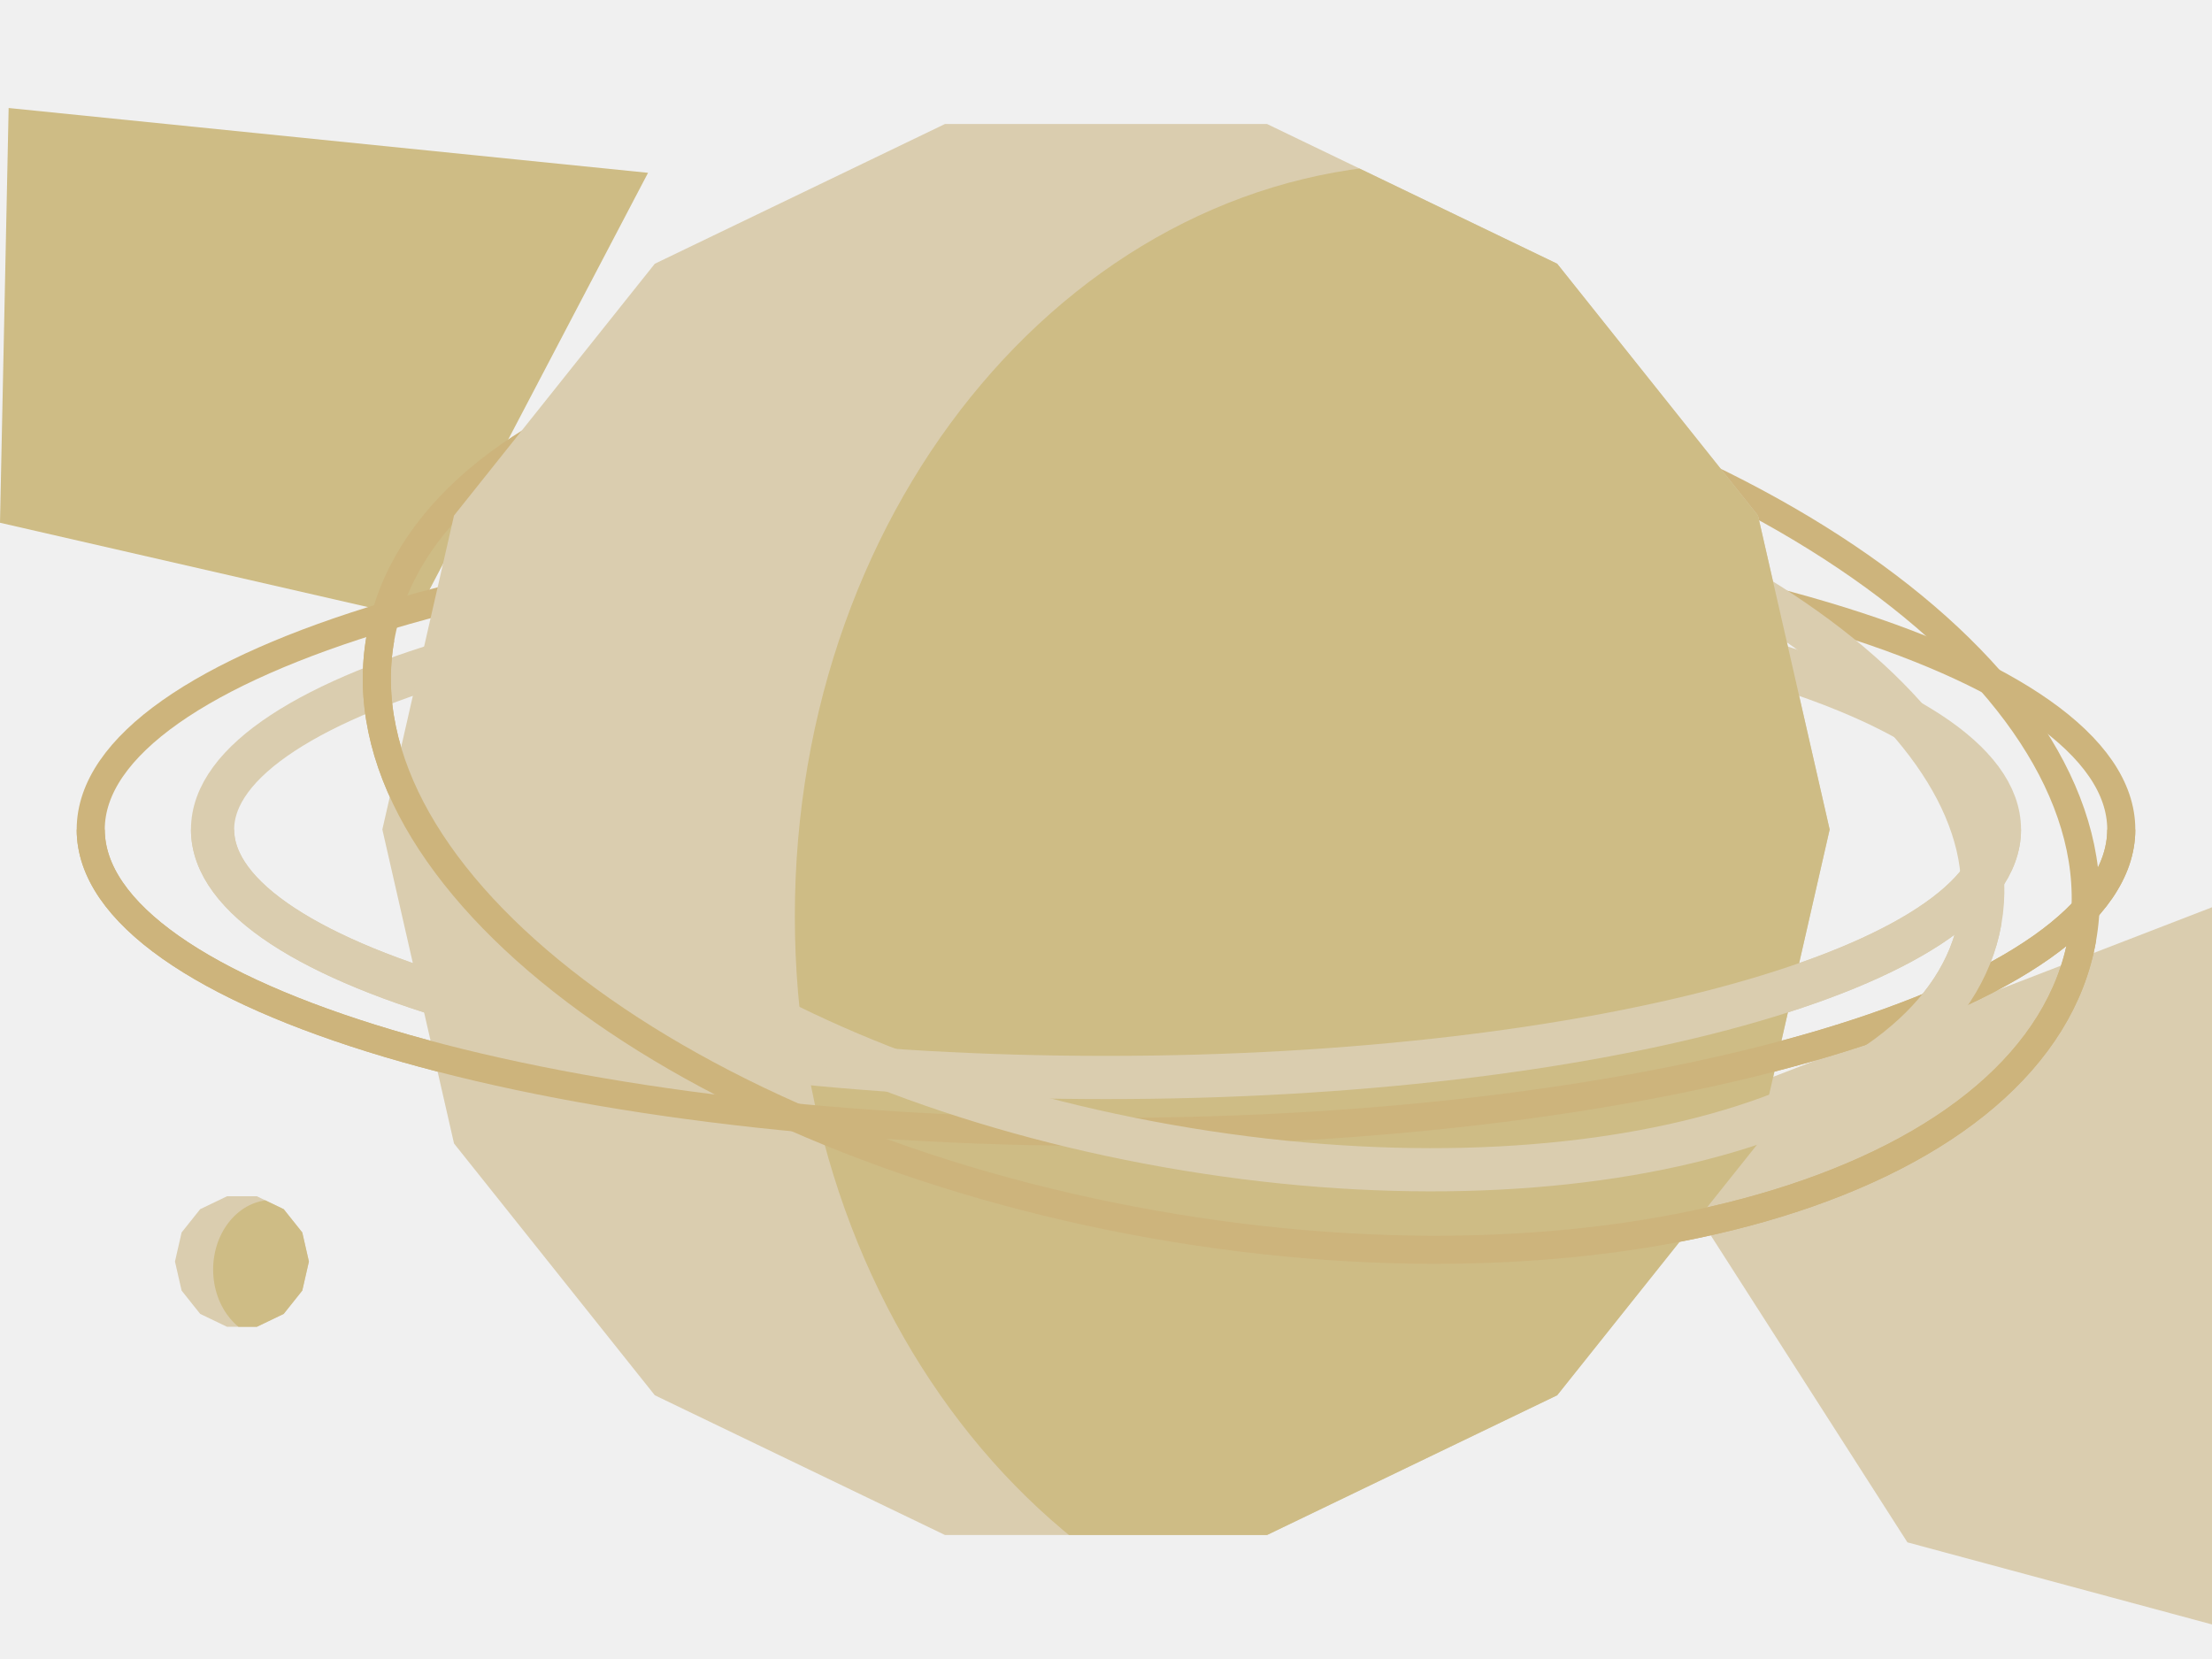
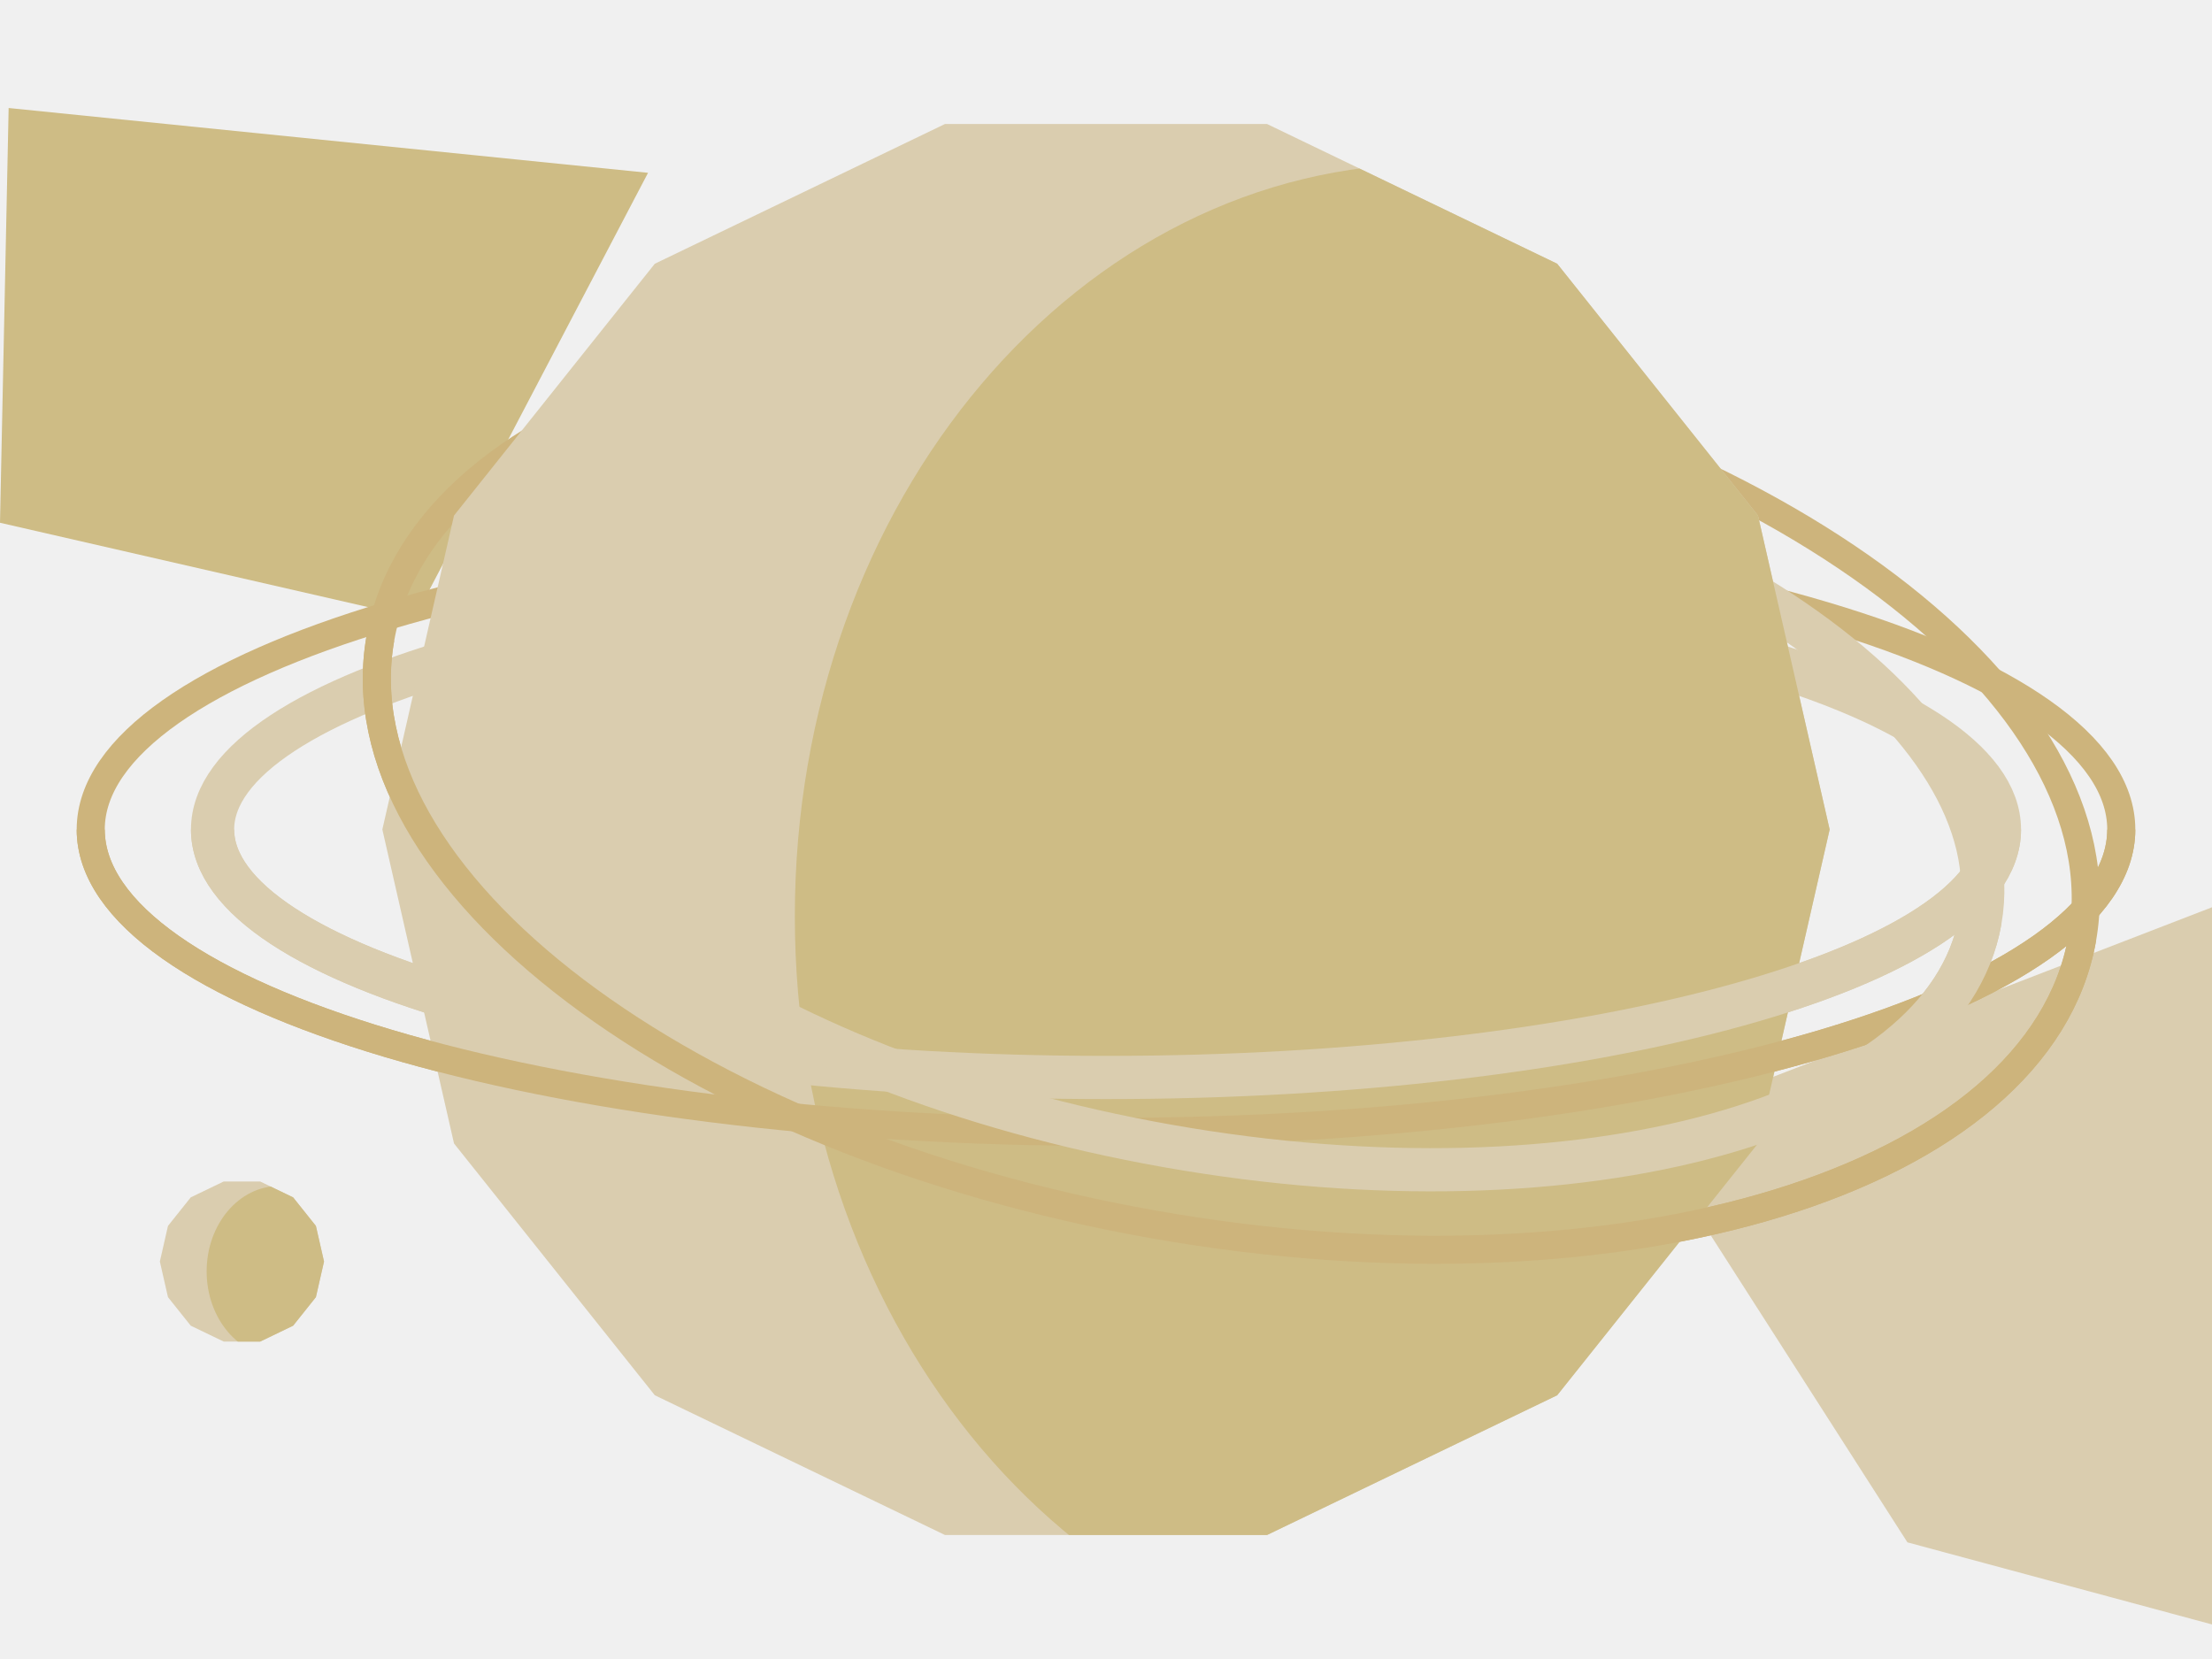
<svg xmlns="http://www.w3.org/2000/svg" width="1024" height="768" viewBox="0 0 1024 768">
  <polygon fill="#CEBC85" points="4,50 300,80 192,286 0,242" />
  <polygon fill="#DACDAF" points="760,522 1024,420 1024,752 883,714" />
  <g transform="rotate(0 512 384)">
    <ellipse cx="512" cy="384" rx="470" ry="140" fill="none" stroke="#CDB47C" stroke-width="13" />
    <ellipse cx="512" cy="384" rx="413.6" ry="114.8" fill="none" stroke="#DACDAF" stroke-width="20" />
  </g>
  <g transform="rotate(10 570 365)">
    <ellipse cx="570" cy="365" rx="400" ry="205" fill="none" stroke="#CDB47C" stroke-width="13" />
    <ellipse cx="570" cy="365" rx="352" ry="168.1" fill="none" stroke="#DACDAF" stroke-width="20" />
  </g>
  <defs>
    <clipPath id="giant">
      <polygon fill="white" points="847,384 813.82,529.35 720.87,645.91 586.54,710.6 437.46,710.6 303.13,645.91 210.18,529.35 177,384 210.18,238.65 303.13,122.09 437.46,57.4 586.54,57.4 720.87,122.09 813.82,238.65" />
    </clipPath>
  </defs>
  <g clip-path="url(#giant)">
    <polygon fill="#DACDAF" points="847,384 813.82,529.35 720.87,645.91 586.54,710.6 437.46,710.6 303.13,645.91 210.18,529.35 177,384 210.18,238.65 303.13,122.09 437.46,57.4 586.54,57.4 720.87,122.09 813.82,238.65" />
    <ellipse cx="662.75" cy="424.2" rx="294.8" ry="348.4" fill="#CEBC85" />
  </g>
  <g transform="rotate(0 512 384)">
    <path d="M42 384 A470 140 0 0 0 982 384" fill="none" stroke="#CDB47C" stroke-width="13" />
    <path d="M98.4 384 A413.6 114.8 0 0 0 925.6 384" fill="none" stroke="#DACDAF" stroke-width="20" />
  </g>
  <g transform="rotate(10 570 365)">
    <path d="M170 365 A400 205 0 0 0 970 365" fill="none" stroke="#CDB47C" stroke-width="13" />
    <path d="M218 365 A352 168.1 0 0 0 922 365" fill="none" stroke="#DACDAF" stroke-width="20" />
  </g>
  <defs>
    <clipPath id="moon">
-       <polygon fill="white" points="143,584 139.93,597.45 131.33,608.24 118.9,614.22 105.1,614.22 92.67,608.24 84.07,597.45 81,584 84.07,570.55 92.67,559.76 105.1,553.78 118.9,553.78 131.33,559.76 139.93,570.55" />
+       <polygon fill="white" points="150,584 146.24,600.49 135.69,613.71 120.46,621.05 103.54,621.05 88.31,613.71 77.76,600.49 74,584 77.76,567.51 88.31,554.29 103.54,546.95 120.46,546.95 135.69,554.29 146.24,567.51" />
    </clipPath>
  </defs>
  <g clip-path="url(#moon)">
-     <polygon fill="#DACDAF" points="143,584 139.93,597.45 131.33,608.24 118.9,614.22 105.1,614.22 92.67,608.24 84.07,597.45 81,584 84.07,570.55 92.67,559.76 105.1,553.78 118.9,553.78 131.33,559.76 139.93,570.55" />
-     <ellipse cx="125.95" cy="587.72" rx="27.28" ry="32.24" fill="#CEBC85" />
+     <polygon fill="#DACDAF" points="150,584 146.24,600.49 135.69,613.71 120.46,621.05 103.54,621.05 88.31,613.71 77.76,600.49 74,584 77.76,567.51 88.31,554.29 103.54,546.95 120.46,546.95 135.69,554.29 146.24,567.51" />
+     <ellipse cx="129.1" cy="588.56" rx="33.44" ry="39.52" fill="#CEBC85" />
  </g>
</svg>
